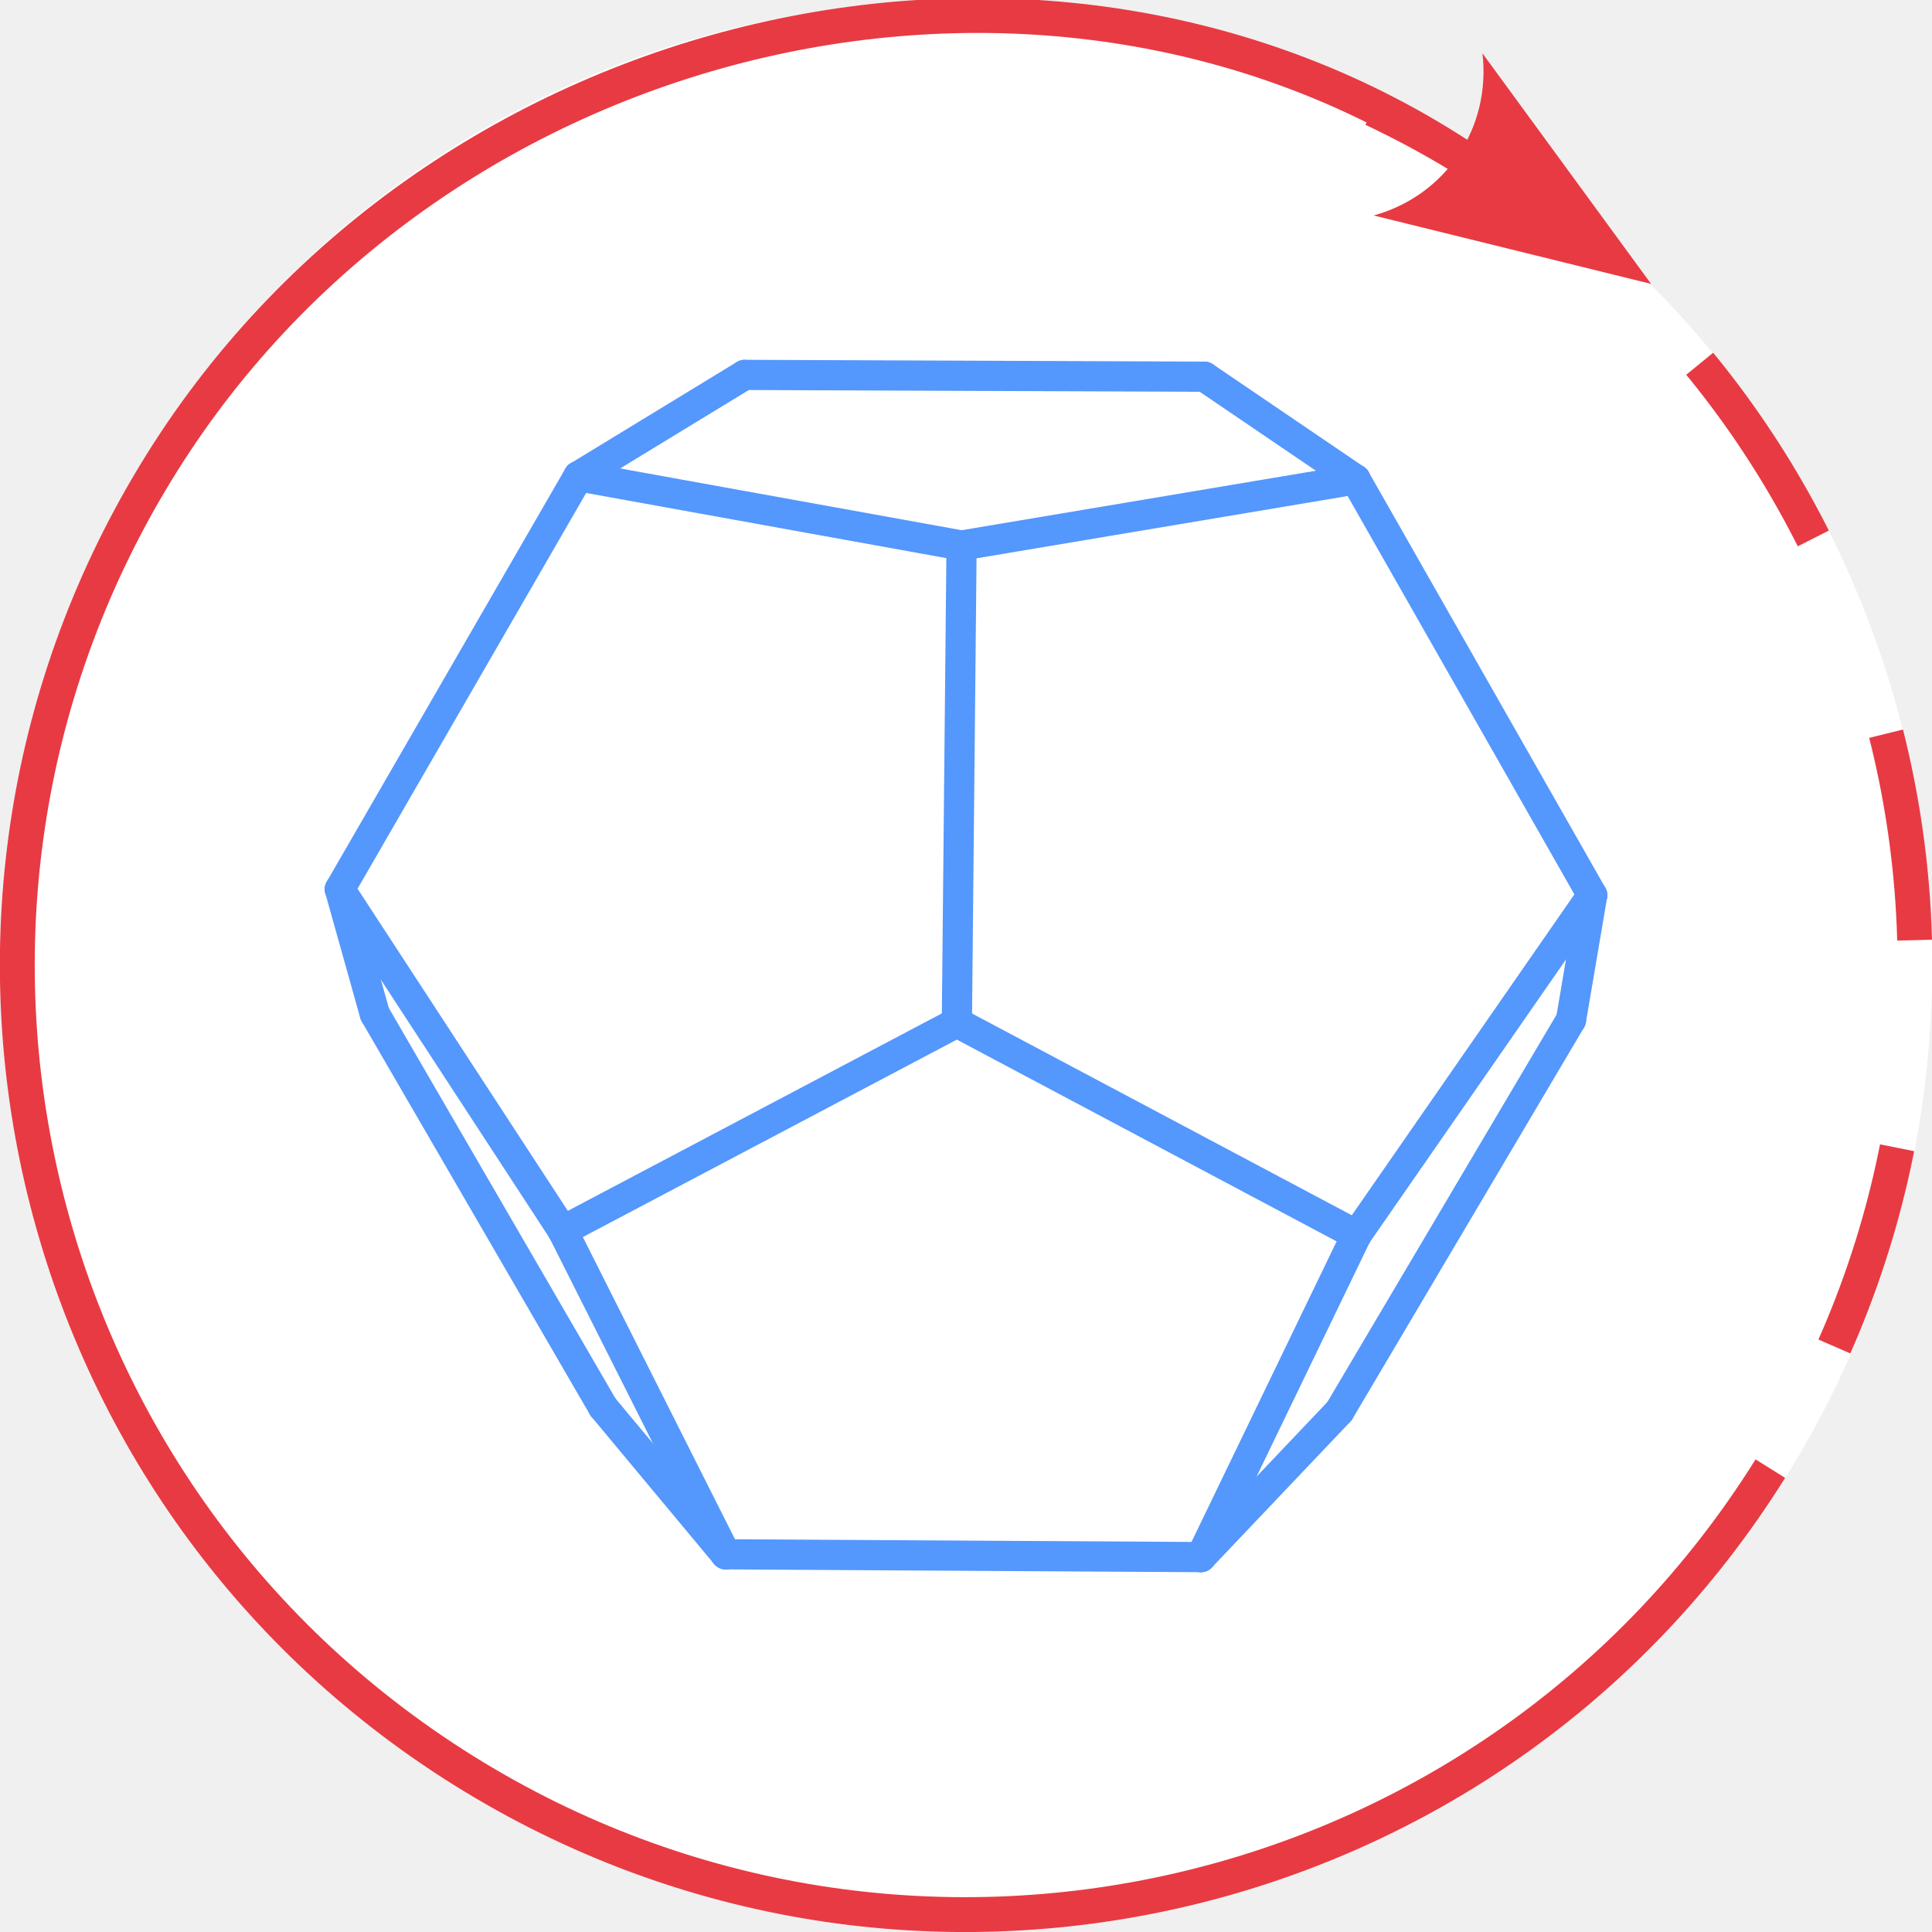
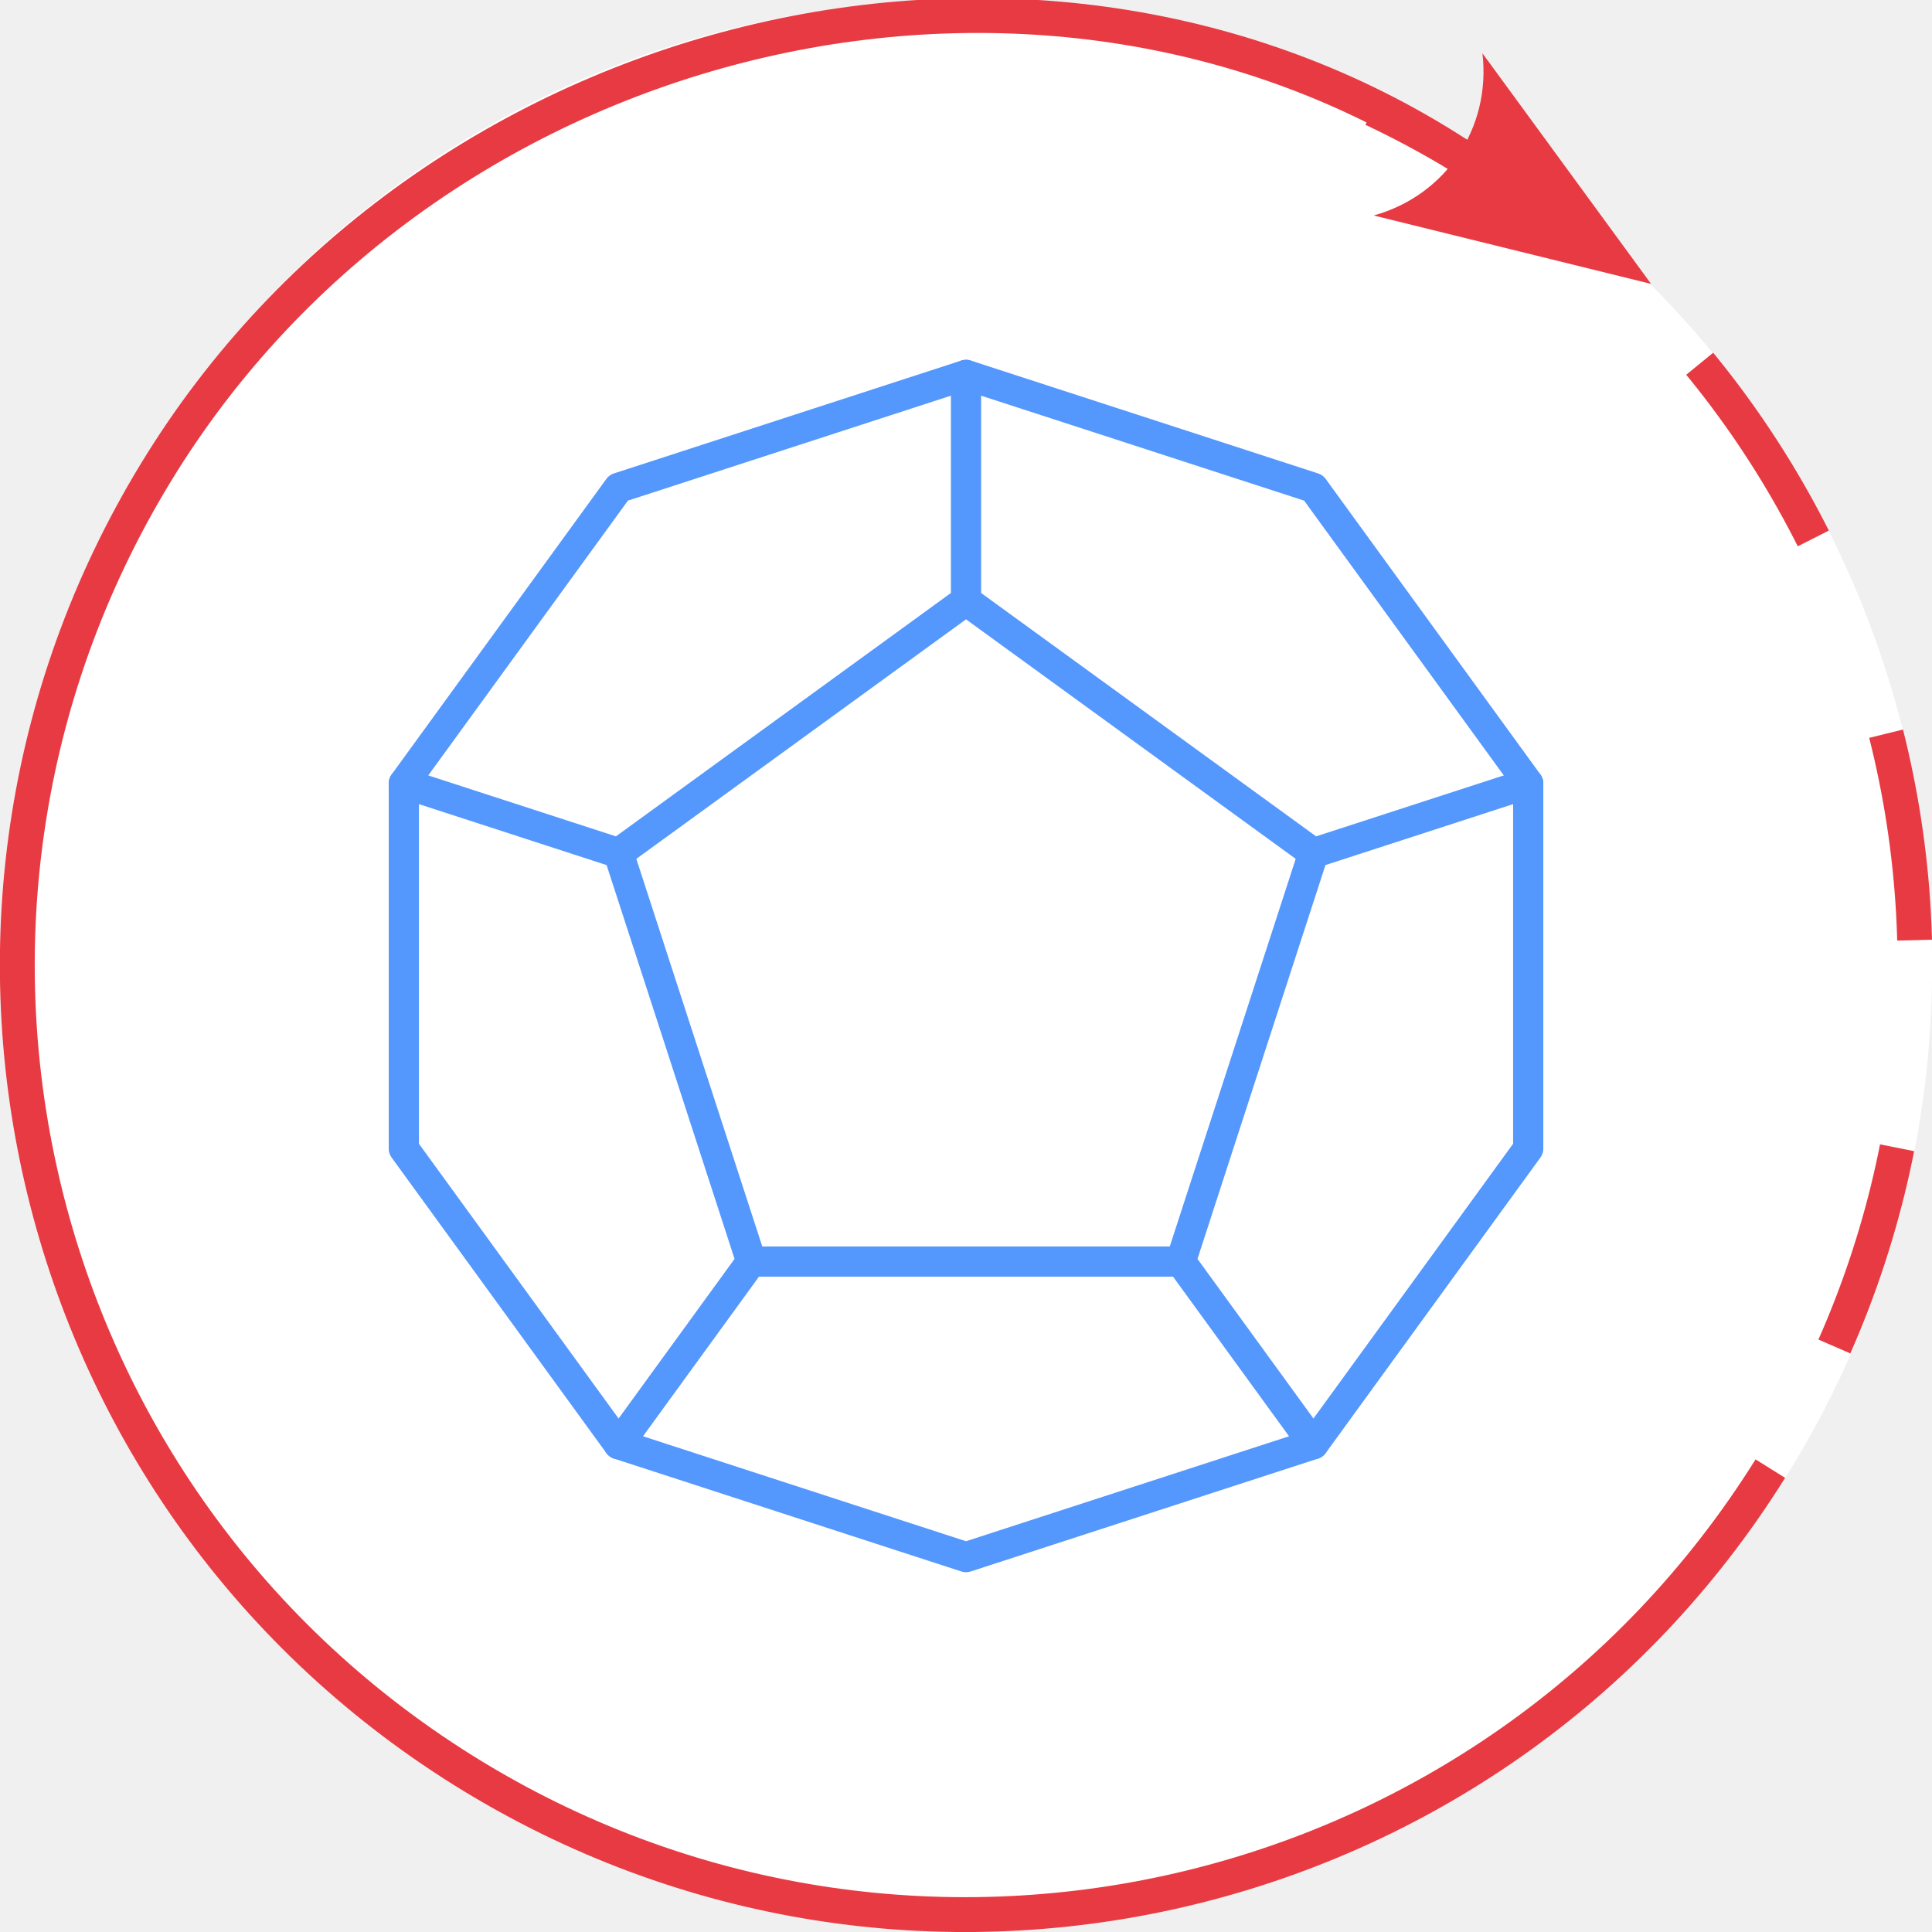
<svg xmlns="http://www.w3.org/2000/svg" id="scene" role="img" aria-label="Rendered dodecahedron" width="512" height="512" viewBox="0 0 512 512" version="1.1">
  <defs id="defs22">
    <marker style="overflow:visible" id="marker3" refX="0" refY="0" orient="auto-start-reverse" markerWidth="1" markerHeight="1" viewBox="0 0 1 1" preserveAspectRatio="xMidYMid">
      <path transform="scale(0.7)" d="M -2,-4 9,0 -2,4 c 2,-2.33 2,-5.66 0,-8 z" style="fill:context-stroke;fill-rule:evenodd;stroke:none" id="path3" />
    </marker>
    <marker style="overflow:visible" id="ConcaveTriangle" refX="3" refY="0" orient="auto-start-reverse" markerWidth="1" markerHeight="1" viewBox="0 0 1 1" preserveAspectRatio="xMidYMid">
      <path transform="scale(0.7)" d="M -2,-4 9,0 -2,4 c 2,-2.33 2,-5.66 0,-8 z" style="fill:context-stroke;fill-rule:evenodd;stroke:none" id="path7" />
    </marker>
  </defs>
  <style id="style1">
          .edge{fill:none;stroke:#0f172a;stroke-linecap:round;stroke-linejoin:round}
          .edge.hidden{stroke-dasharray:6 6;opacity:0.35}
          .vertex{fill:#b45309;stroke:none}
          .bg{fill:transparent}
        </style>
  <circle style="display:inline;fill:#ffffff;fill-opacity:1;stroke:none;stroke-width:13.149;stroke-dasharray:78.738, 78.738;stroke-dashoffset:0;stroke-opacity:1" id="path4" cx="224.498" cy="284.03" r="256" transform="rotate(-6.677076)" />
  <path d="M 363.854,28.919 C 489.095,88.184 542.58,237.757 483.315,362.998" style="display:inline;fill:none;stroke:#e83a43;stroke-width:9.223;stroke-dasharray:55.336, 55.336;stroke-dashoffset:0" id="path1" />
  <g id="g22" transform="translate(-106,-106)" style="display:inline" />
-   <g id="g21" style="stroke:#5497fd;stroke-width:13.19;stroke-dasharray:none;stroke-opacity:1" transform="matrix(0.606528,0,0,0.606528,37.65414,37.64993)">
-     <line class="edge" x1="101.669" y1="380.921" x2="201.372" y2="552.697" stroke-width="2" id="line1" style="stroke:#5497fd;stroke-width:13.19;stroke-dasharray:none;stroke-opacity:1" />
-     <line class="edge" x1="523.174" y1="554.519" x2="624.348" y2="383.53" stroke-width="2" id="line2" style="stroke:#5497fd;stroke-width:13.19;stroke-dasharray:none;stroke-opacity:1" />
-     <line class="edge" x1="263.267" y1="101.733" x2="464.157" y2="102.517" stroke-width="2" id="line3" style="stroke:#5497fd;stroke-width:13.19;stroke-dasharray:none;stroke-opacity:1" />
-     <line class="edge" x1="201.372" y1="552.697" x2="254.974" y2="617.039" stroke-width="2" id="line4" style="stroke:#5497fd;stroke-width:13.19;stroke-dasharray:none;stroke-opacity:1" />
-     <line class="edge" x1="462.64" y1="618.267" x2="523.174" y2="554.519" stroke-width="2" id="line5" style="stroke:#5497fd;stroke-width:13.19;stroke-dasharray:none;stroke-opacity:1" />
-     <line class="edge" x1="101.669" y1="380.921" x2="86.4" y2="326.444" stroke-width="2" id="line6" style="stroke:#5497fd;stroke-width:13.19;stroke-dasharray:none;stroke-opacity:1" />
-     <line class="edge" x1="633.6" y1="329.059" x2="624.348" y2="383.53" stroke-width="2" id="line7" style="stroke:#5497fd;stroke-width:13.19;stroke-dasharray:none;stroke-opacity:1" />
-     <line class="edge" x1="263.267" y1="101.733" x2="190.635" y2="146.004" stroke-width="2" id="line8" style="stroke:#5497fd;stroke-width:13.19;stroke-dasharray:none;stroke-opacity:1" />
-     <line class="edge" x1="464.157" y1="102.517" x2="530.183" y2="147.387" stroke-width="2" id="line9" style="stroke:#5497fd;stroke-width:13.19;stroke-dasharray:none;stroke-opacity:1" />
-     <line class="edge" x1="462.64" y1="618.267" x2="254.974" y2="617.039" stroke-width="2" id="line10" style="stroke:#5497fd;stroke-width:13.19;stroke-dasharray:none;stroke-opacity:1" />
-     <line class="edge" x1="86.4" y1="326.444" x2="190.635" y2="146.004" stroke-width="2" id="line11" style="stroke:#5497fd;stroke-width:13.19;stroke-dasharray:none;stroke-opacity:1" />
-     <line class="edge" x1="633.6" y1="329.059" x2="530.183" y2="147.387" stroke-width="2" id="line12" style="stroke:#5497fd;stroke-width:13.19;stroke-dasharray:none;stroke-opacity:1" />
-     <line class="edge" x1="183.783" y1="475.625" x2="254.974" y2="617.039" stroke-width="2" id="line13" style="stroke:#5497fd;stroke-width:13.19;stroke-dasharray:none;stroke-opacity:1" />
-     <line class="edge" x1="462.64" y1="618.267" x2="530.638" y2="477.484" stroke-width="2" id="line14" style="stroke:#5497fd;stroke-width:13.19;stroke-dasharray:none;stroke-opacity:1" />
-     <line class="edge" x1="183.783" y1="475.625" x2="86.4" y2="326.444" stroke-width="2" id="line15" style="stroke:#5497fd;stroke-width:13.19;stroke-dasharray:none;stroke-opacity:1" />
-     <line class="edge" x1="633.6" y1="329.059" x2="530.638" y2="477.484" stroke-width="2" id="line16" style="stroke:#5497fd;stroke-width:13.19;stroke-dasharray:none;stroke-opacity:1" />
-     <line class="edge" x1="358.055" y1="176.286" x2="190.635" y2="146.004" stroke-width="2" id="line17" style="stroke:#5497fd;stroke-width:13.19;stroke-dasharray:none;stroke-opacity:1" />
-     <line class="edge" x1="358.055" y1="176.286" x2="530.183" y2="147.387" stroke-width="2" id="line18" style="stroke:#5497fd;stroke-width:13.19;stroke-dasharray:none;stroke-opacity:1" />
-     <line class="edge" x1="183.783" y1="475.625" x2="356.004" y2="384.703" stroke-width="2" id="line19" style="stroke:#5497fd;stroke-width:13.19;stroke-dasharray:none;stroke-opacity:1" />
-     <line class="edge" x1="530.638" y1="477.484" x2="356.004" y2="384.703" stroke-width="2" id="line20" style="stroke:#5497fd;stroke-width:13.19;stroke-dasharray:none;stroke-opacity:1" />
-     <line class="edge" x1="358.055" y1="176.286" x2="356.004" y2="384.703" stroke-width="2" id="line21" style="stroke:#5497fd;stroke-width:13.19;stroke-dasharray:none;stroke-opacity:1" />
+   <g id="g21" transform="translate(67.44481,67.43981) scale(5.801852)" style="fill:none;stroke:#5497fd;stroke-width:1.379;stroke-linecap:round;stroke-linejoin:round">
+     <path id="mark-faces" style="fill:#ffffff;stroke:none" d="M32.500 5.500L48.370 10.657L58.179 24.157L58.179 40.843L48.370 54.343L32.500 59.500L16.630 54.343L6.821 40.843L6.821 24.157L16.630 10.657Z" />
+     <path id="mark-inner-lines" d="M48.370 27.343L42.308 46.000L22.692 46.000L16.630 27.343L32.500 15.813ZM32.500 15.813L32.500 5.500M48.370 27.343L58.179 24.157M42.308 46.000L48.370 54.343M22.692 46.000L16.630 54.343M16.630 27.343L6.821 24.157" />
+     <path id="mark-outer-line" d="M32.500 5.500L48.370 10.657L58.179 24.157L58.179 40.843L48.370 54.343L32.500 59.500L16.630 54.343L6.821 40.843L6.821 24.157L16.630 10.657Z" />
  </g>
  <path style="display:none;fill:none;stroke:#e83a44;stroke-width:8;stroke-dasharray:48, 32;stroke-dashoffset:41.6;stroke-opacity:1" d="m 432.781,79.223 c 45.241,45.241 73.223,107.741 73.223,176.777 0,69.036 -27.982,131.536 -73.223,176.777" id="path23" />
  <path style="display:none;fill:none;stroke:#e83a44;stroke-width:8;stroke-dasharray:none;stroke-dashoffset:0;stroke-opacity:1;marker-end:url(#ConcaveTriangle)" d="M 432.781,432.777 C 387.54,478.018 325.04,506 256.004,506 117.933,506 6.004,394.071 6.004,256 6.004,117.929 117.933,6 256.004,6 c 69.036,0 131.536,27.982 176.777,73.223" id="path22" />
  <path id="path2" style="display:inline;fill:none;stroke:#e83a43;stroke-width:9.241;marker-end:url(#marker3)" d="M 469.161,389.199 C 395.592,506.93 240.512,542.73 122.781,469.161 5.049,395.592 -30.751,240.512 42.818,122.781 116.388,5.049 277.874,-31.819 389.199,42.818" />
</svg>
